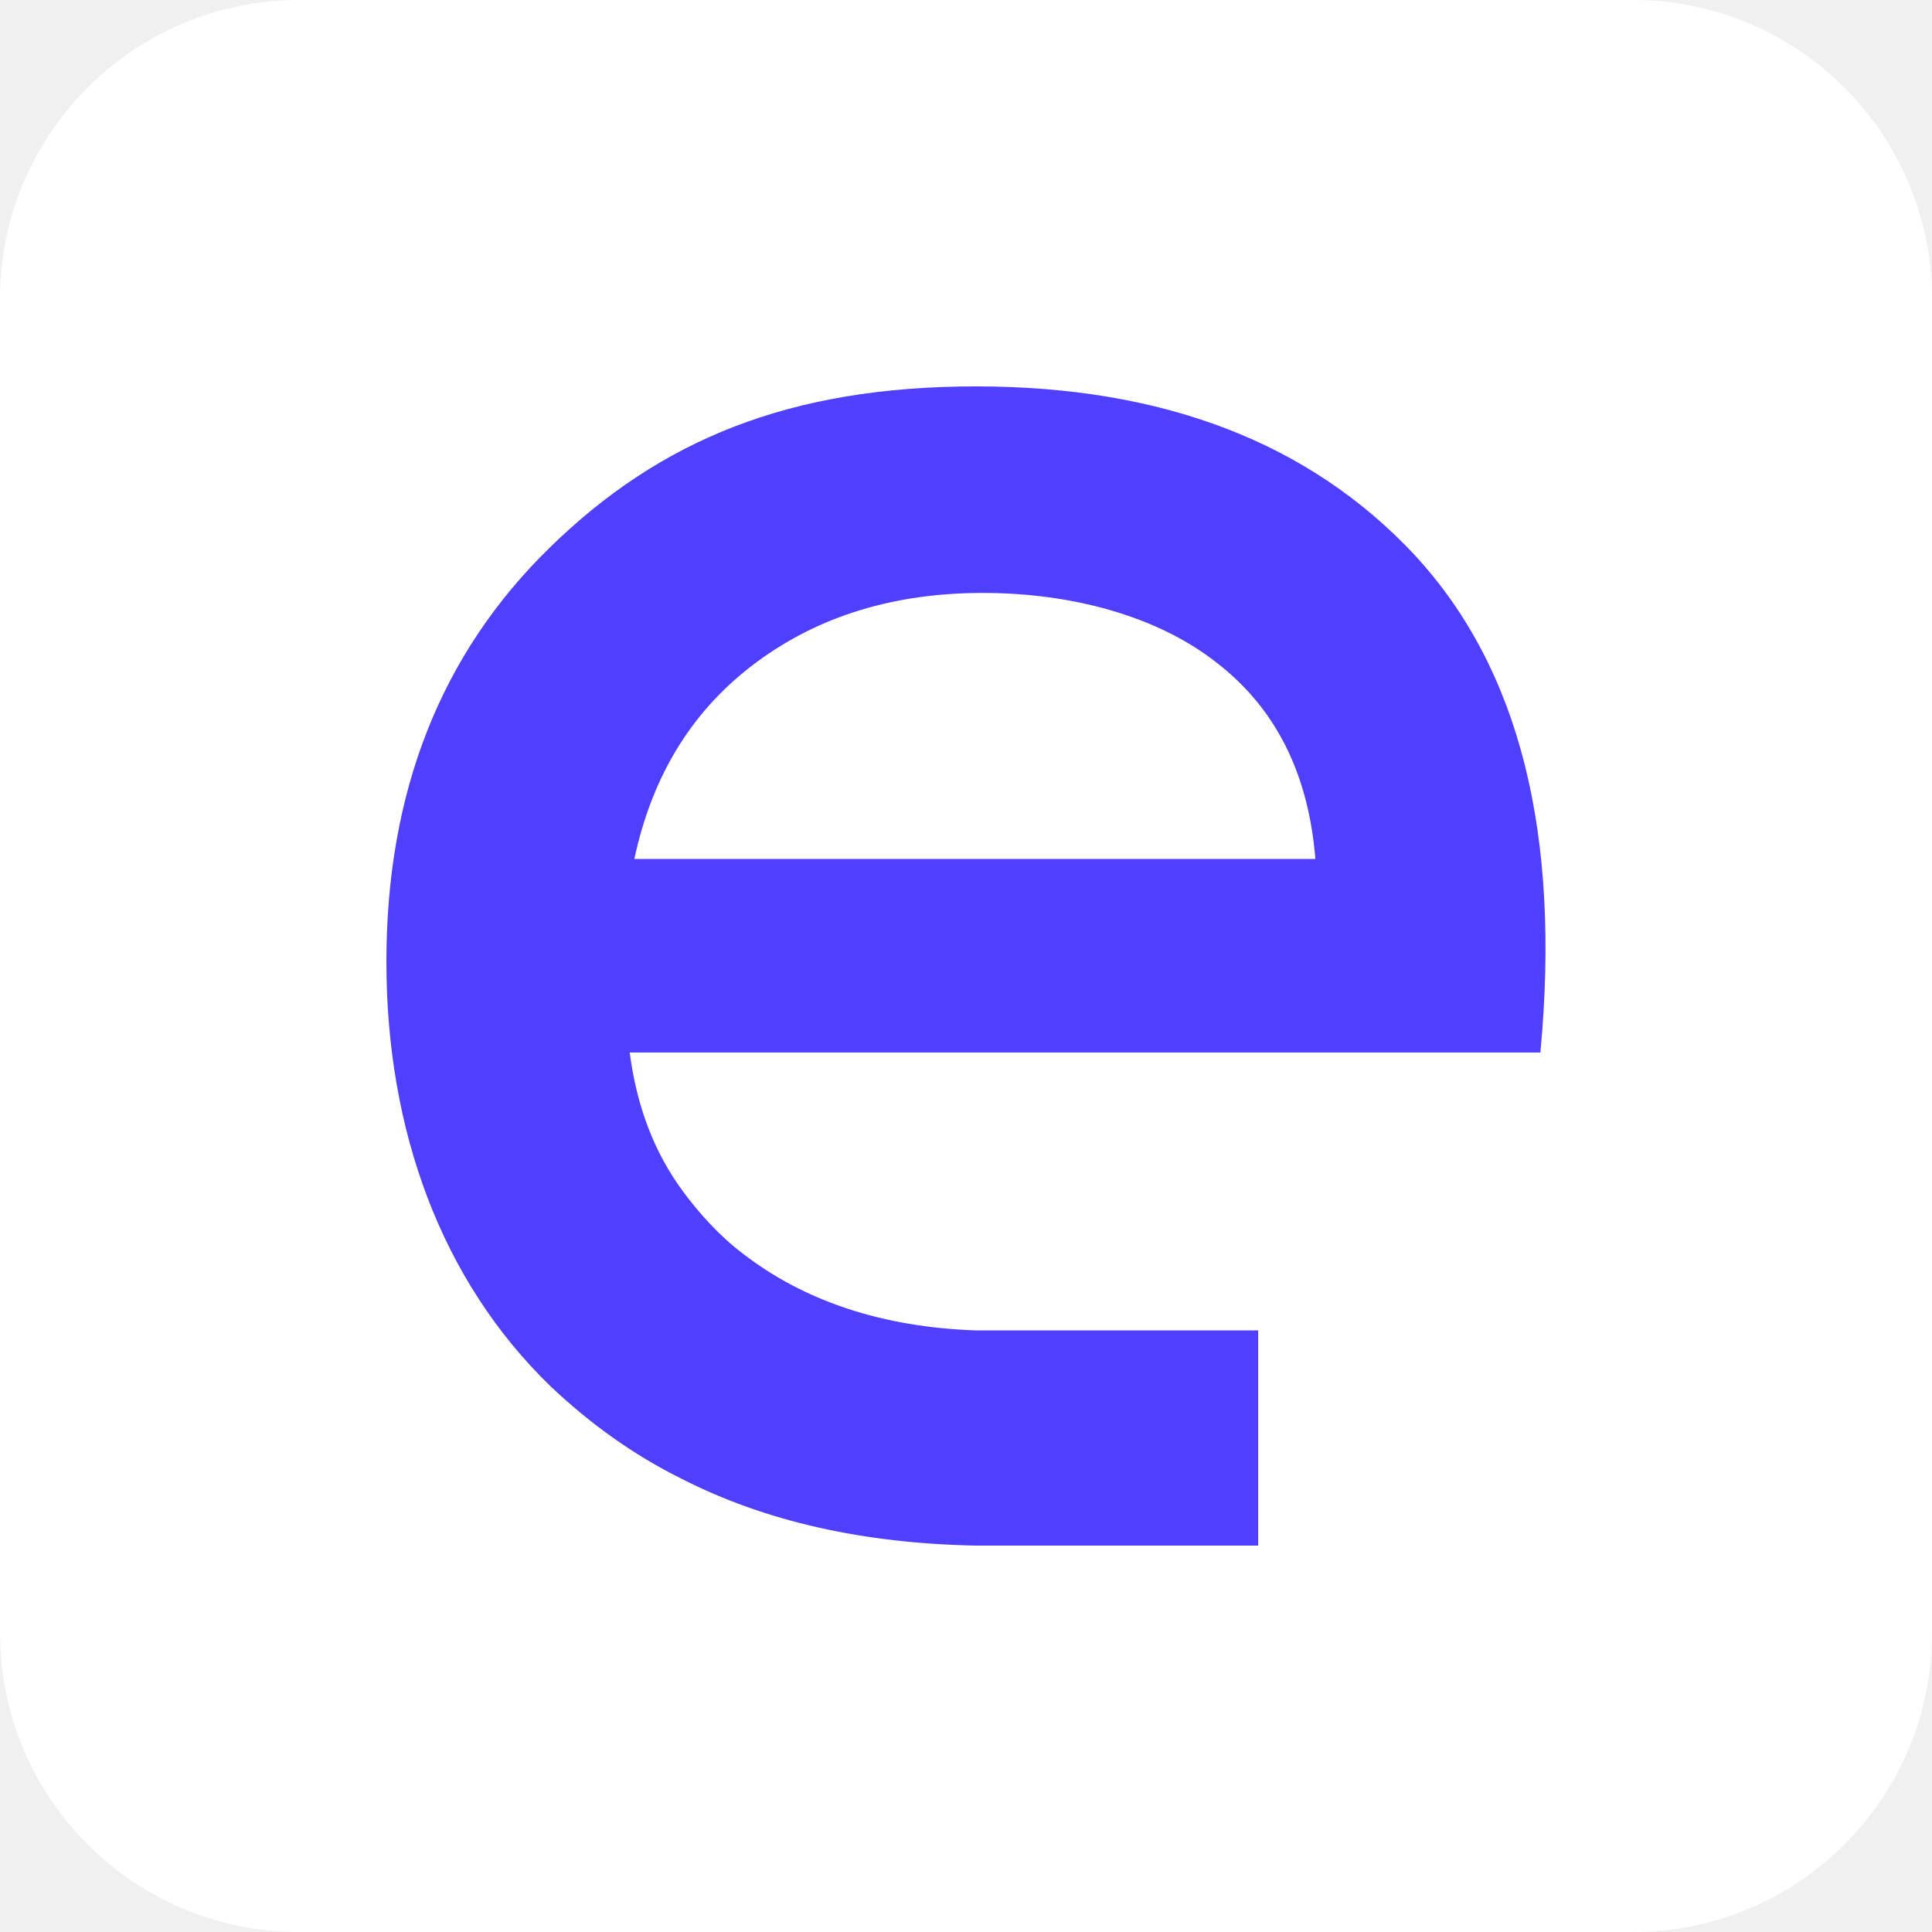
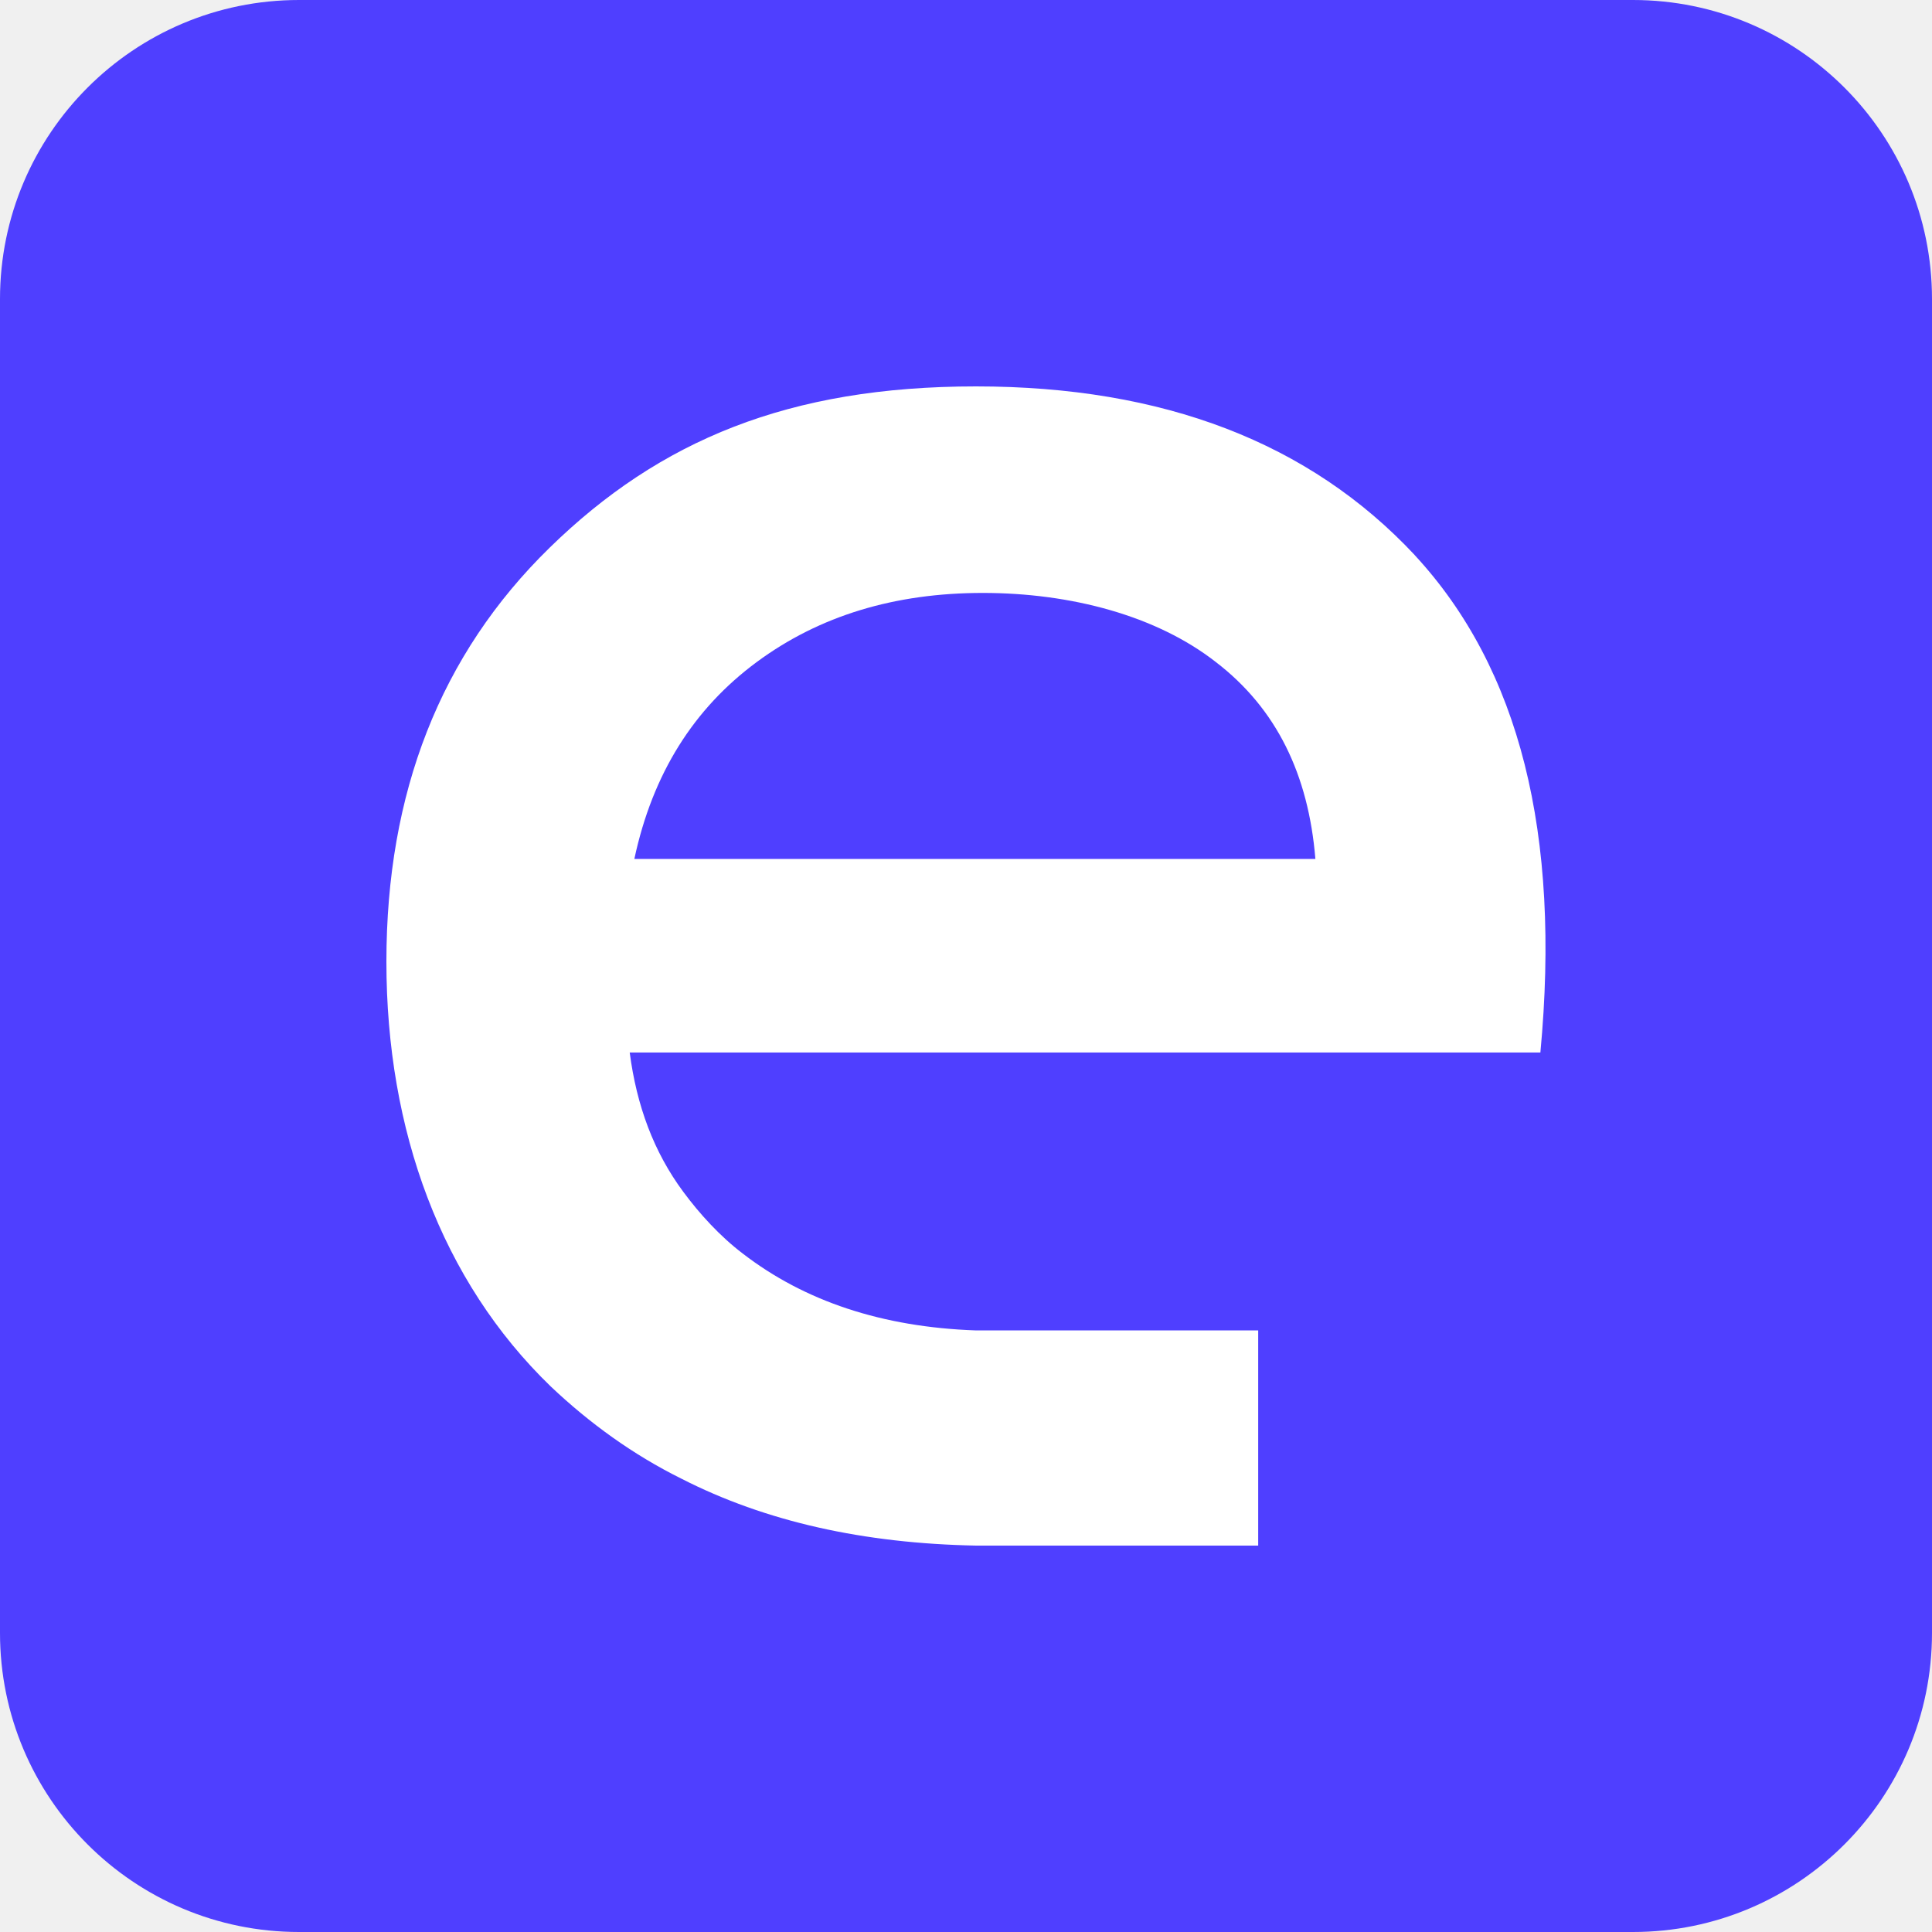
<svg xmlns="http://www.w3.org/2000/svg" id="Camada_2" data-name="Camada 2" viewBox="0 0 500 500">
  <defs>
    <style>
      .cls-1 {
-         fill: #4F3FFF;
+         fill: #fff;
      }

      .cls-1,
      .cls-2 {
        stroke-width: 0px;
      }

      .cls-2 {
-         fill: #fff;
+         fill: #4F3FFF;
      }
    </style>
  </defs>
  <g id="Camada_1-2" data-name="Camada 1">
    <g>
      <rect class="cls-2" width="500" height="500" rx="77.39" ry="77.39" />
      <path class="cls-1" d="M366.14,143.66h0c-27.21-29.1-65.06-43.66-113.55-43.66s-81.91,13.99-110.3,41.7c-28.39,27.71-42.29,63.53-42.29,107.18s14.19,82.56,42.58,109.98c10.05,9.51,21.29,17.63,33.71,23.79h0c21.88,11.19,47.31,16.79,76.29,17.35h73.04v-55.69h-73.04c-24.25-.84-44.36-7.56-60.33-19.87-5.91-4.48-11.24-10.35-15.38-15.95h0c-7.69-10.35-12.12-22.39-13.9-36.1h235.68c5.32-56.53-5.32-99.35-32.53-128.73h0ZM164.17,222.29c4.73-22.11,15.38-38.9,31.64-50.93,16.26-12.03,35.78-17.91,58.55-17.91s44.95,5.88,60.33,17.91c15.67,12.03,23.95,29.1,25.73,50.93h-176.25Z" />
    </g>
  </g>
</svg>
